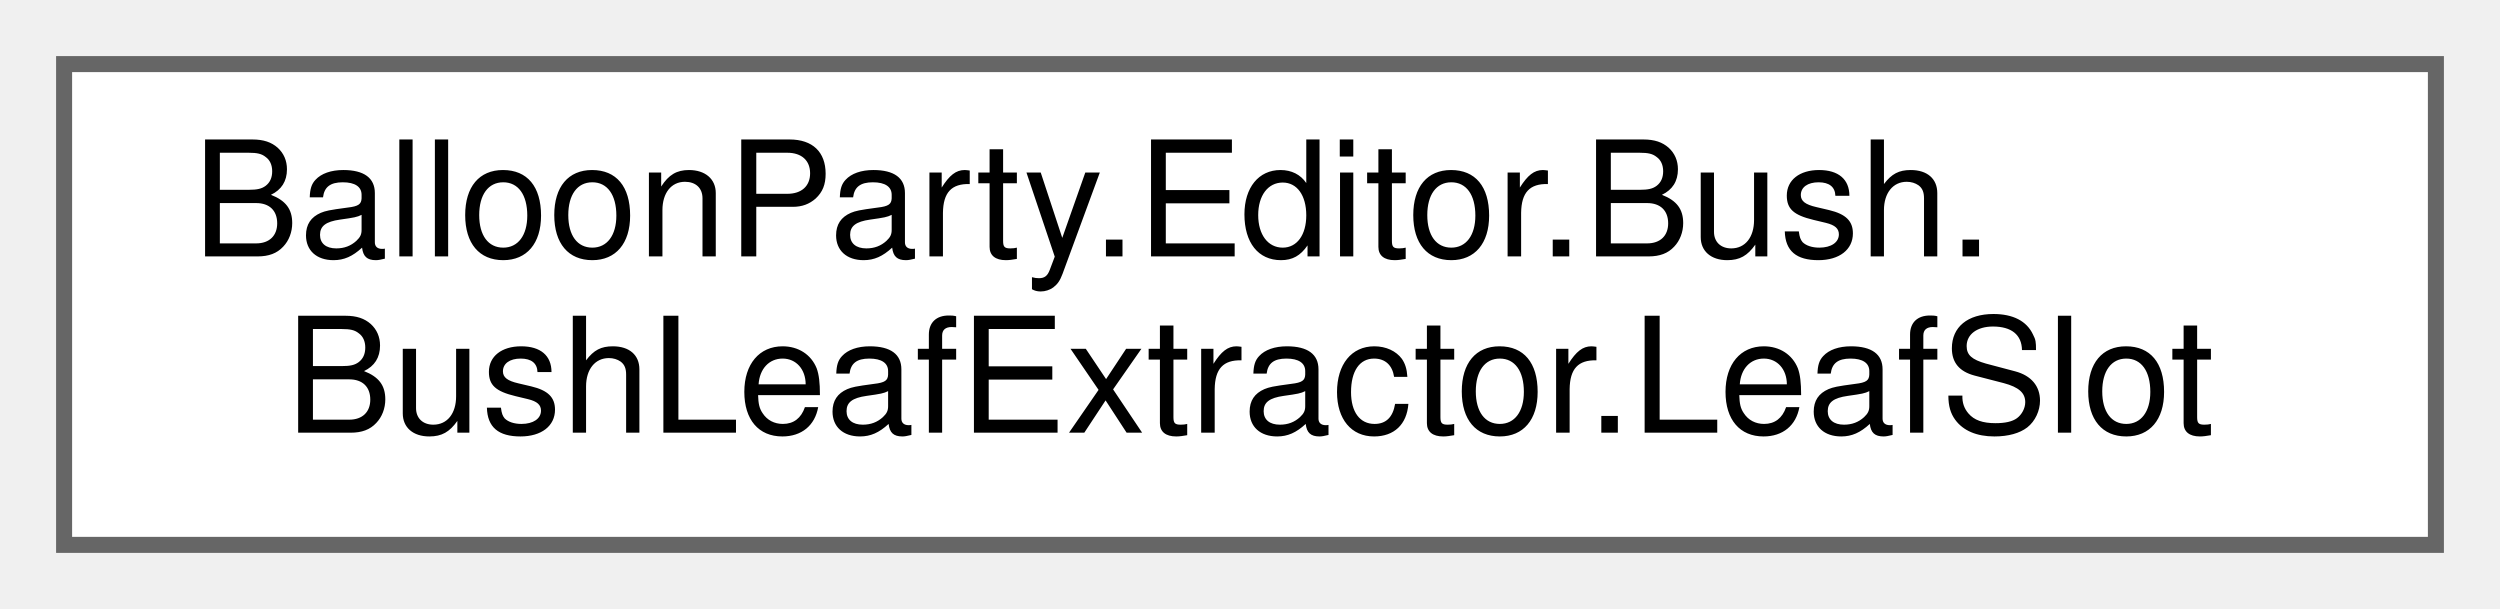
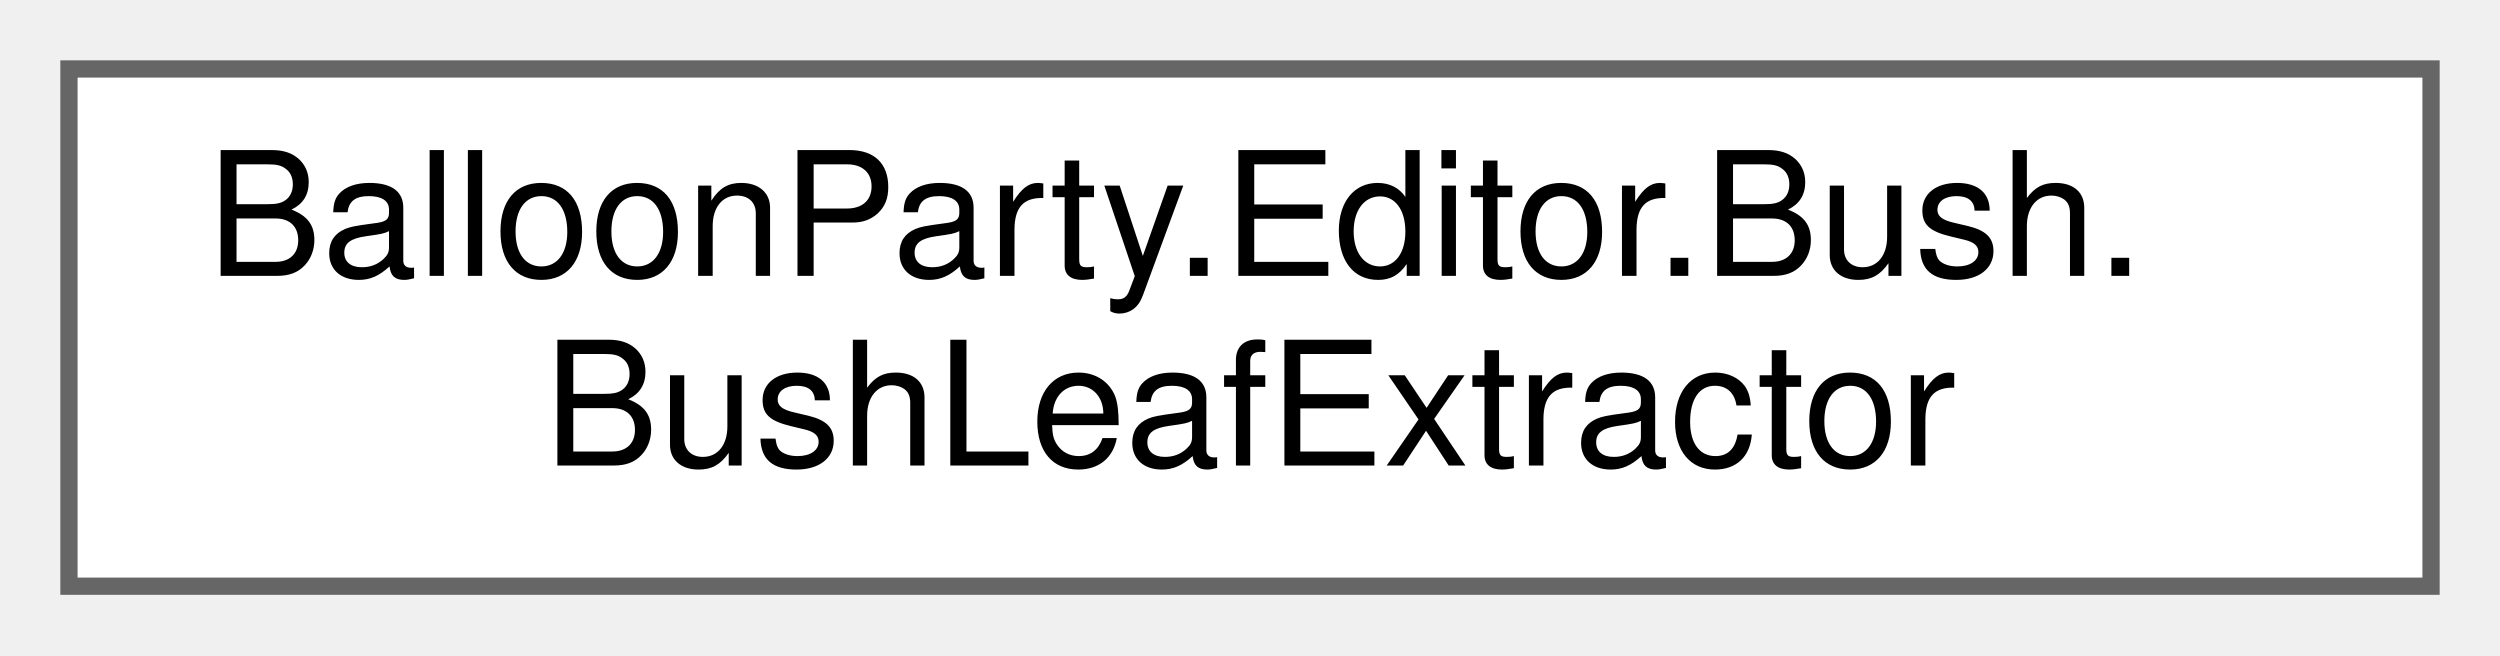
- <svg xmlns="http://www.w3.org/2000/svg" xmlns:xlink="http://www.w3.org/1999/xlink" width="156pt" height="38pt" viewBox="0.00 0.00 156.00 38.00">
+ <svg xmlns="http://www.w3.org/2000/svg" xmlns:xlink="http://www.w3.org/1999/xlink" width="145pt" height="38pt" viewBox="0.00 0.00 145.00 38.00">
  <g id="graph0" class="graph" transform="scale(1 1) rotate(0) translate(4 34)">
    <g id="Node000000" class="node">
      <g id="a_Node000000">
-         <a xlink:href="structBalloonParty_1_1Editor_1_1Bush_1_1BushLeafExtractor_1_1LeafSlot.html" target="_top" xlink:title=" ">
-           <polygon fill="white" stroke="#666666" points="148,-30 0,-30 0,0 148,0 148,-30" />
+         <a xlink:href="classBalloonParty_1_1Editor_1_1Bush_1_1BushLeafExtractor.html" target="_top" xlink:title="Extracts leaf attachment points from branch generator terminal segment tips.">
+           <polygon fill="white" stroke="#666666" points="137,-30 0,-30 0,0 137,0 137,-30" />
          <text text-anchor="start" x="8" y="-18" font-family="Helvetica,sans-Serif" font-size="10.00">BalloonParty.Editor.Bush.</text>
-           <text text-anchor="middle" x="74" y="-7" font-family="Helvetica,sans-Serif" font-size="10.00">BushLeafExtractor.LeafSlot</text>
+           <text text-anchor="middle" x="68.5" y="-7" font-family="Helvetica,sans-Serif" font-size="10.00">BushLeafExtractor</text>
        </a>
      </g>
    </g>
  </g>
</svg>
